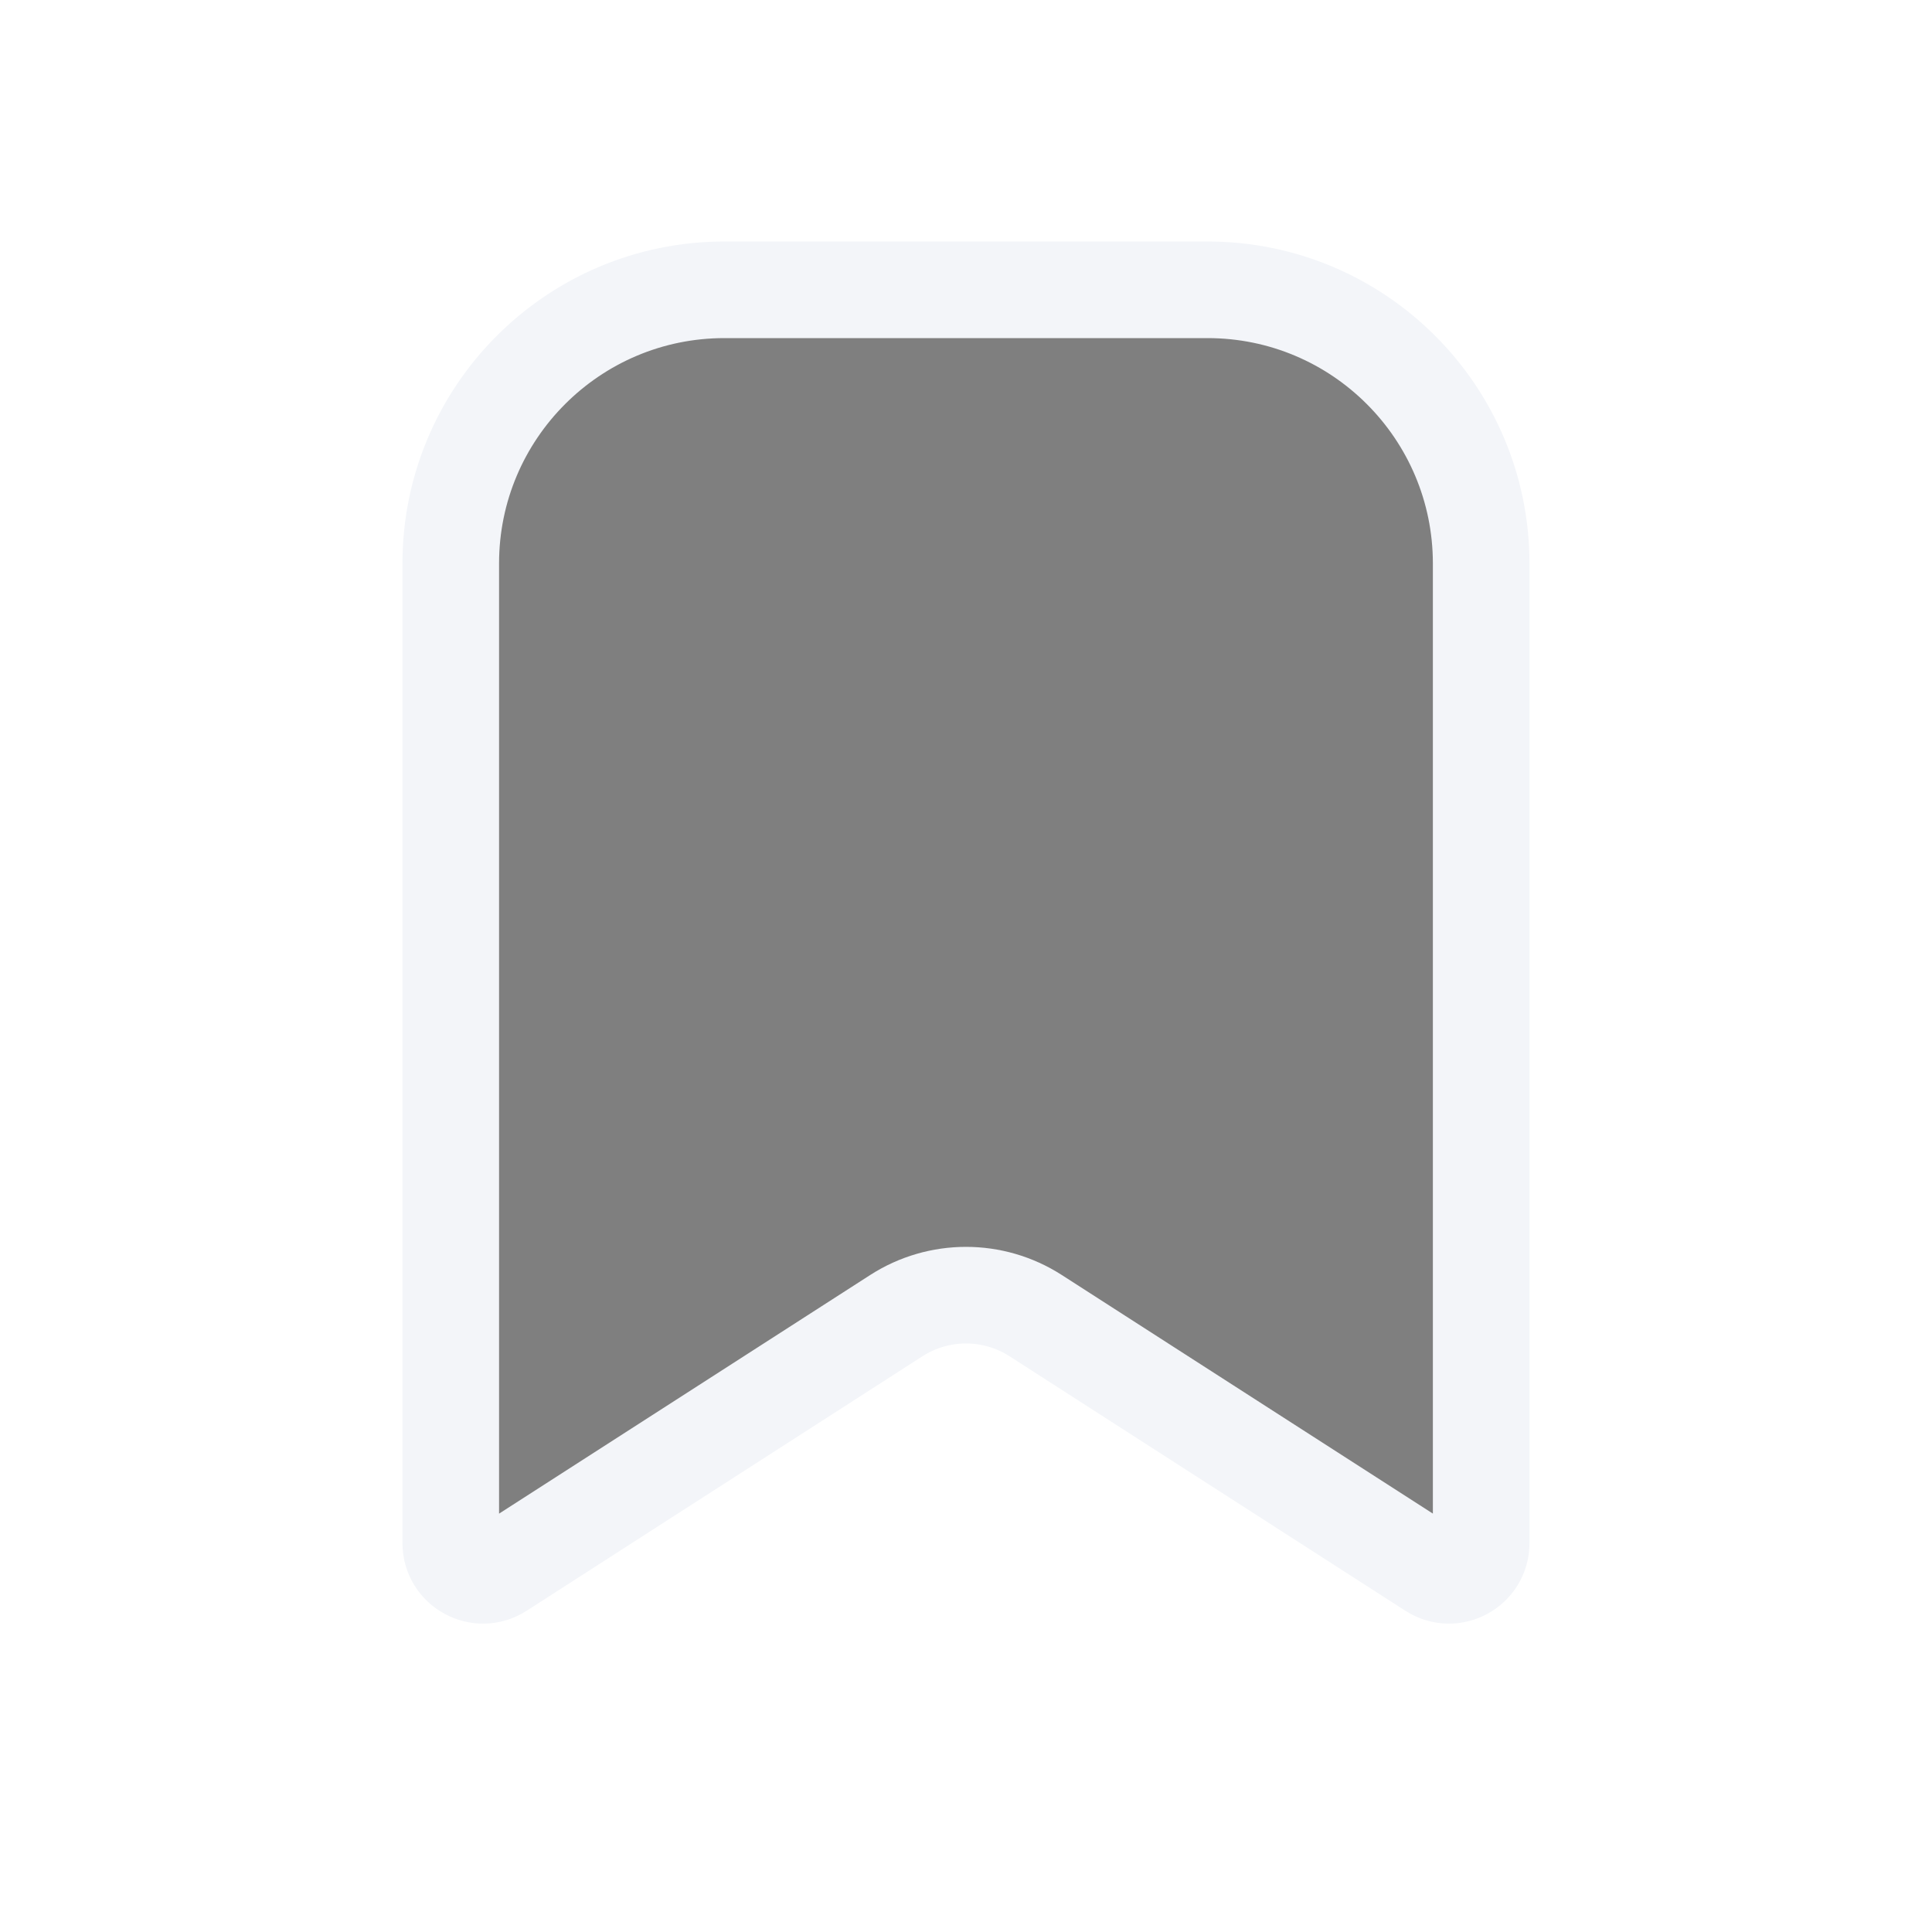
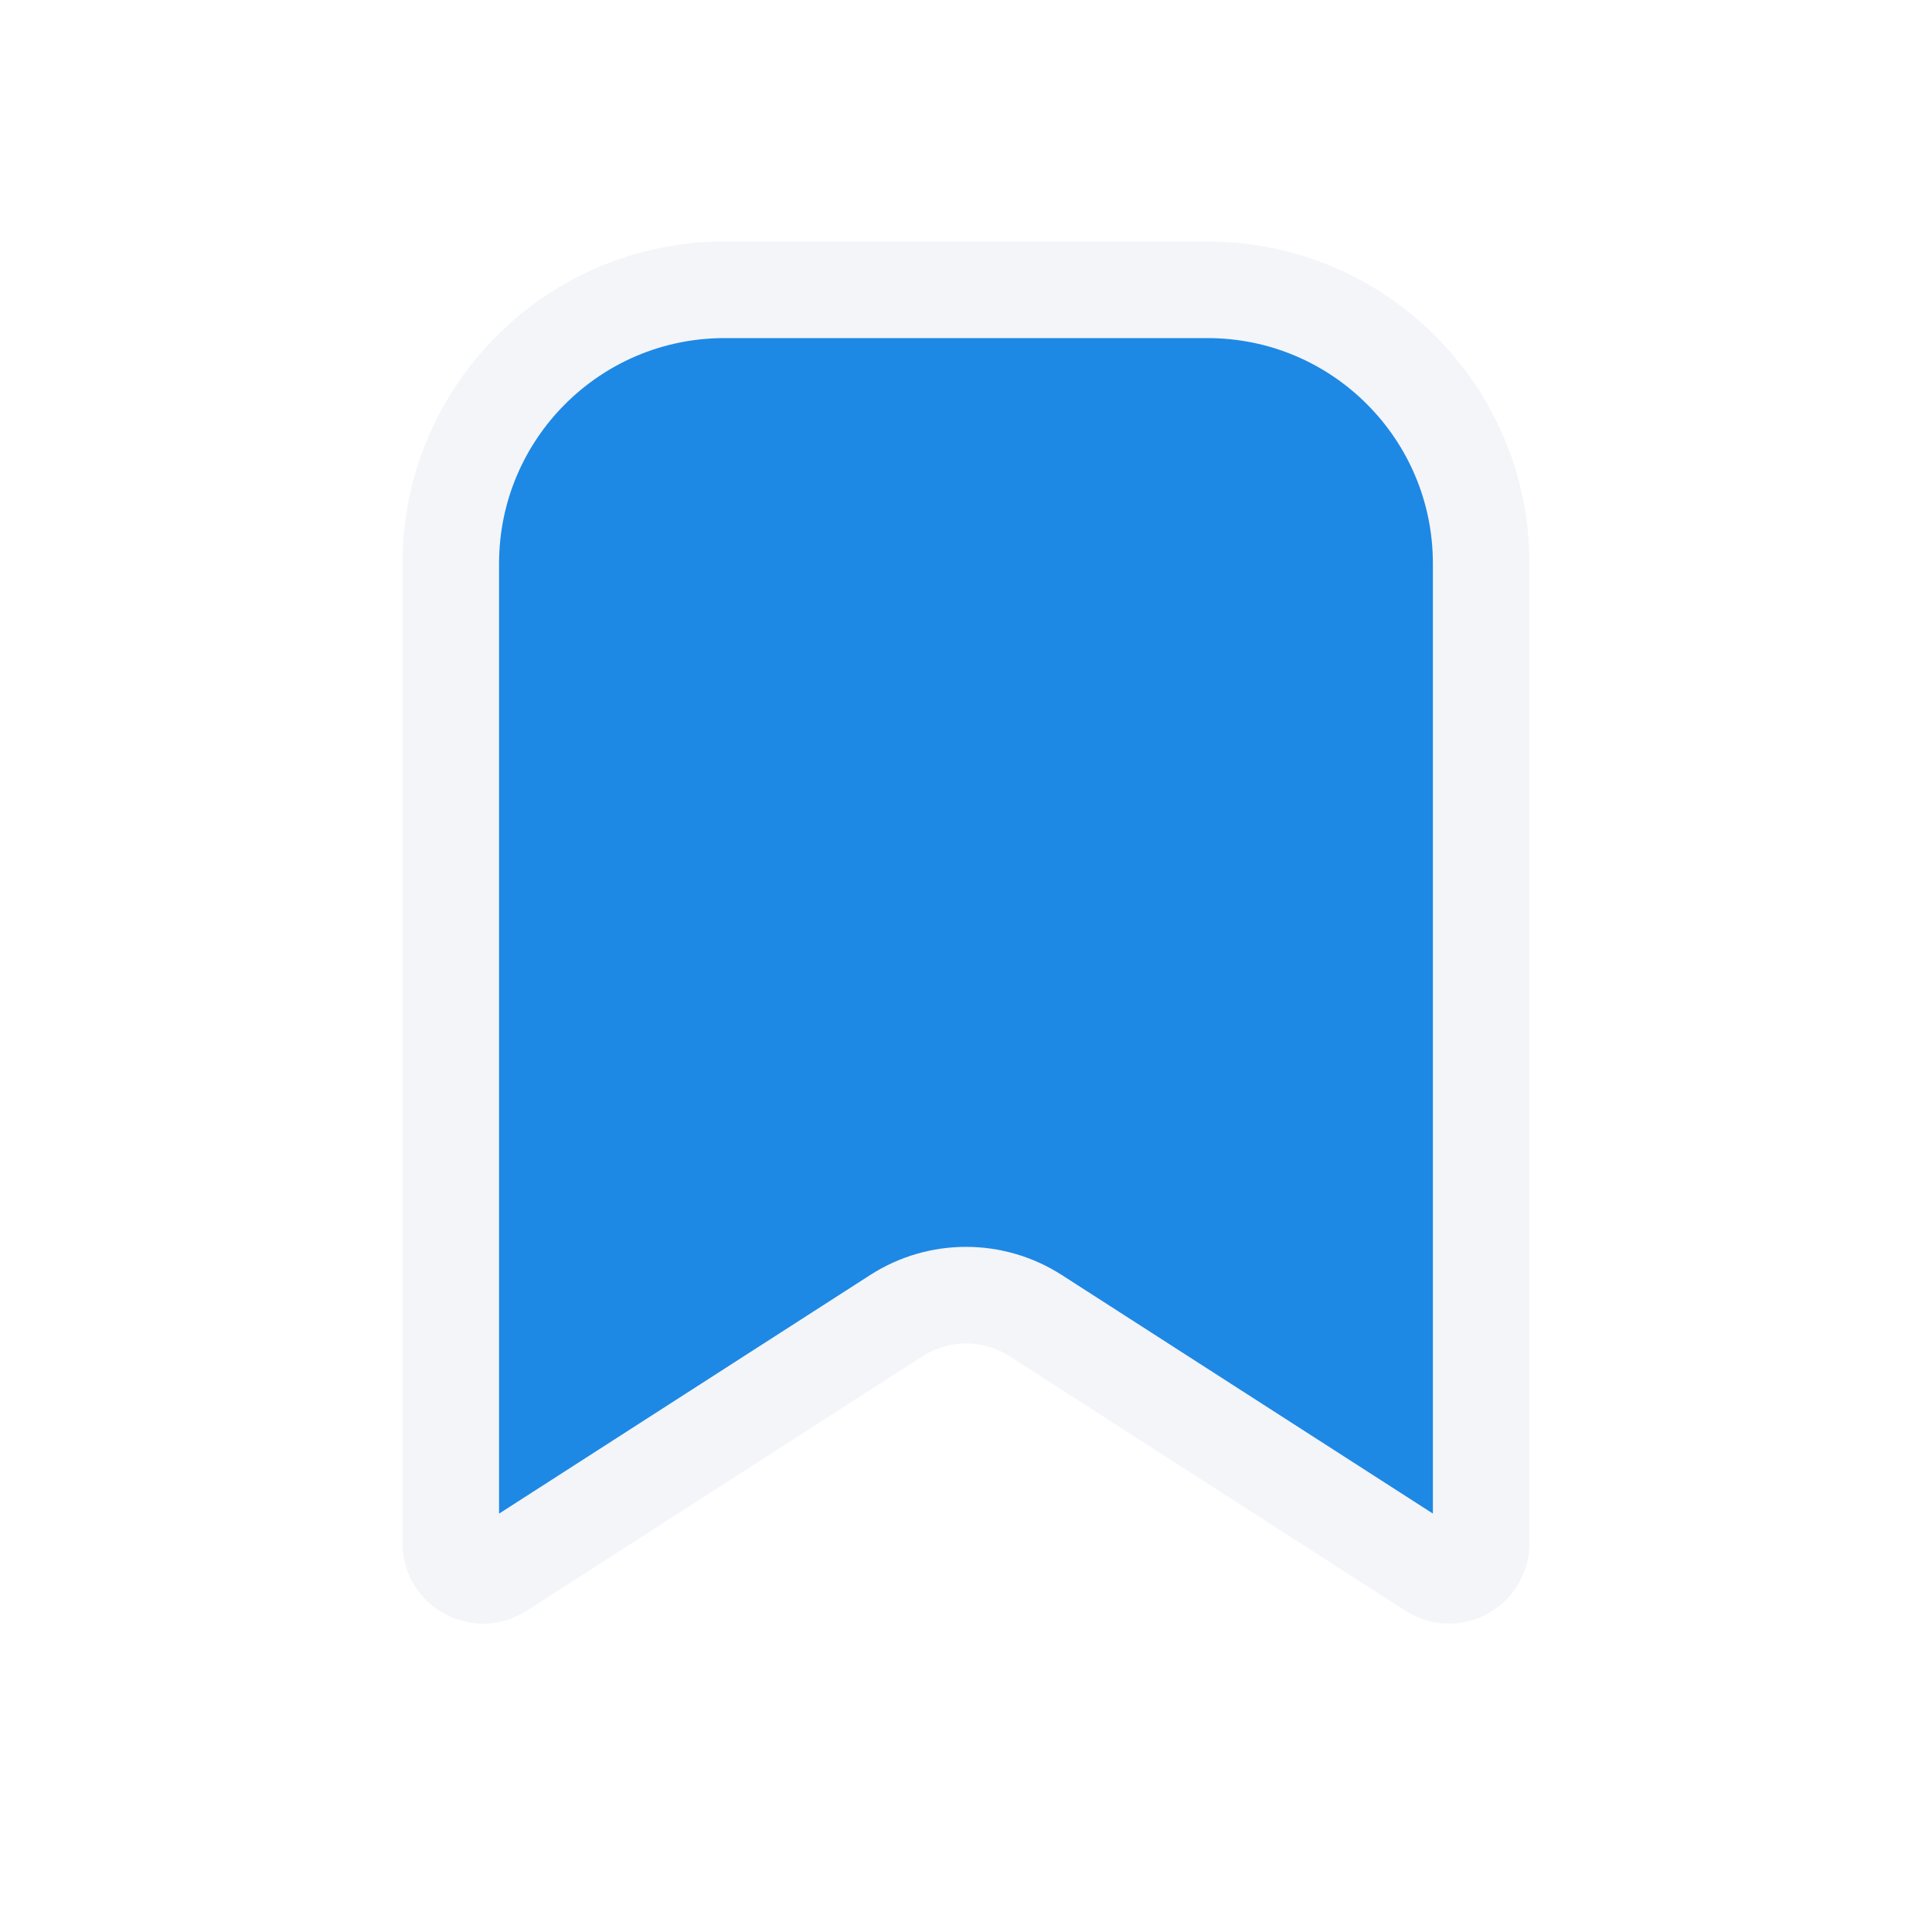
<svg xmlns="http://www.w3.org/2000/svg" width="32" height="32" viewBox="0 0 32 32" fill="none">
-   <path d="M11.999 4.8H20C22.503 4.8 24.532 6.829 24.533 9.333V25.558C24.533 25.98 24.066 26.235 23.711 26.007L17.154 21.791C16.451 21.339 15.549 21.339 14.846 21.791L8.289 26.007C7.934 26.235 7.466 25.98 7.466 25.558V9.333C7.466 6.83 9.496 4.8 11.999 4.8Z" fill="black" fill-opacity="0.5" stroke="#F3F5F9" stroke-width="1.6" />
+   <path d="M12 4.8H20C22.503 4.8 24.533 6.829 24.533 9.333V25.558C24.533 25.98 24.067 26.235 23.712 26.007L17.154 21.791C16.451 21.339 15.549 21.339 14.846 21.791L8.289 26.007C7.934 26.235 7.466 25.98 7.466 25.558V9.333C7.467 6.83 9.496 4.8 12 4.8Z" fill="#1E88E5" stroke="#F3F5F9" stroke-width="1.6" />
</svg>
